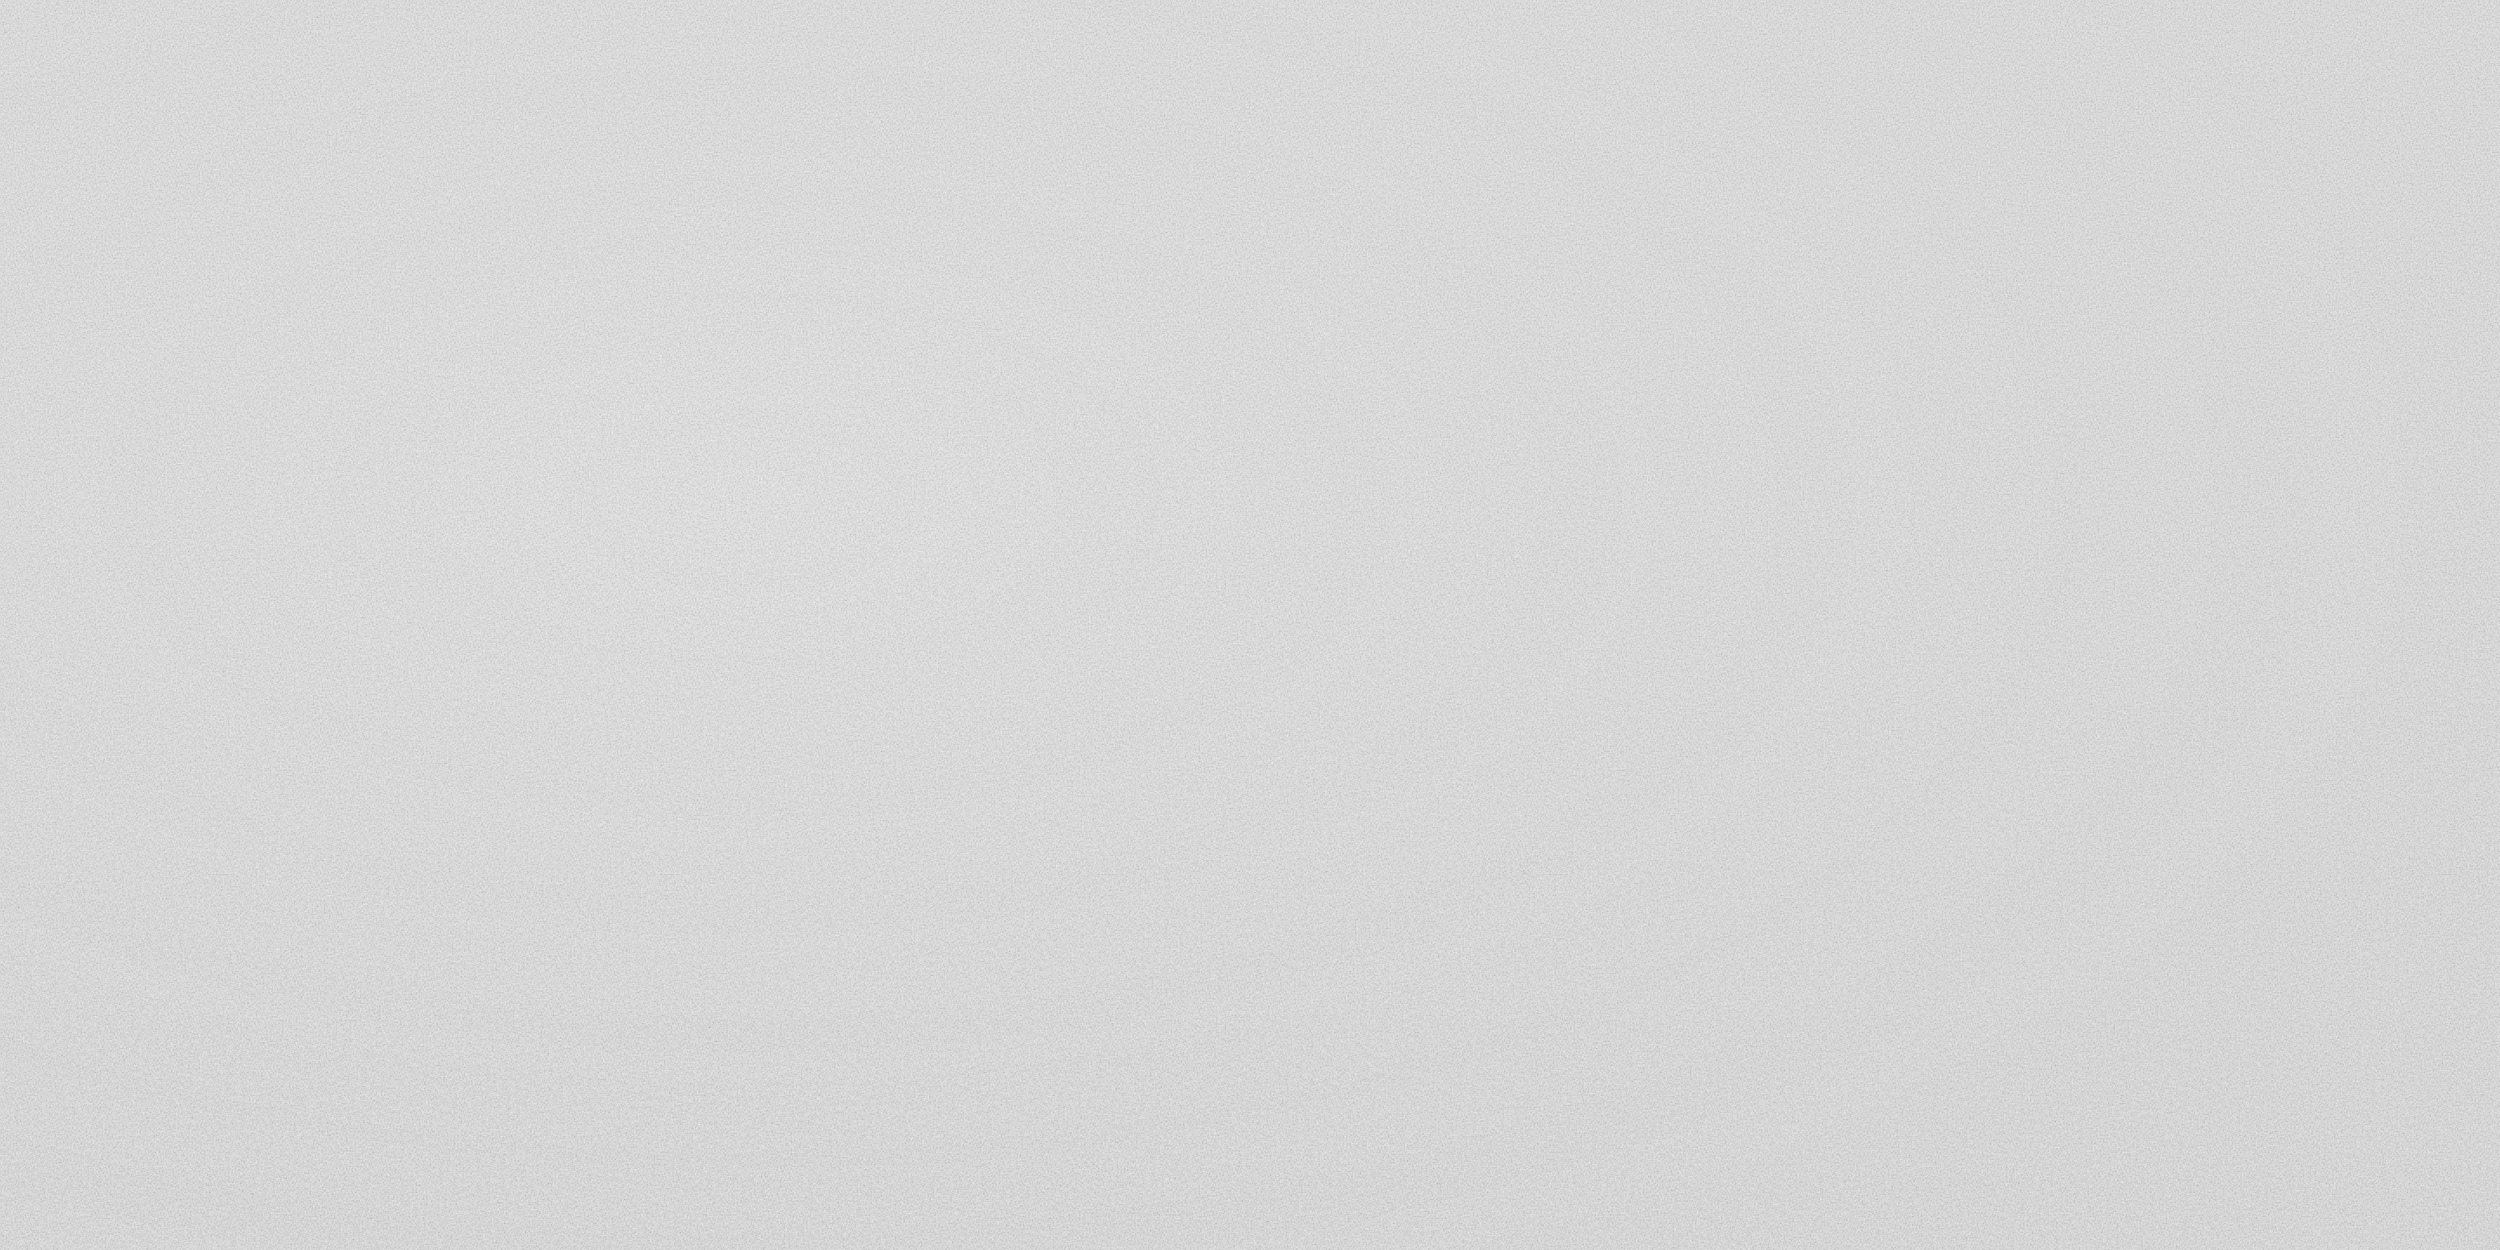
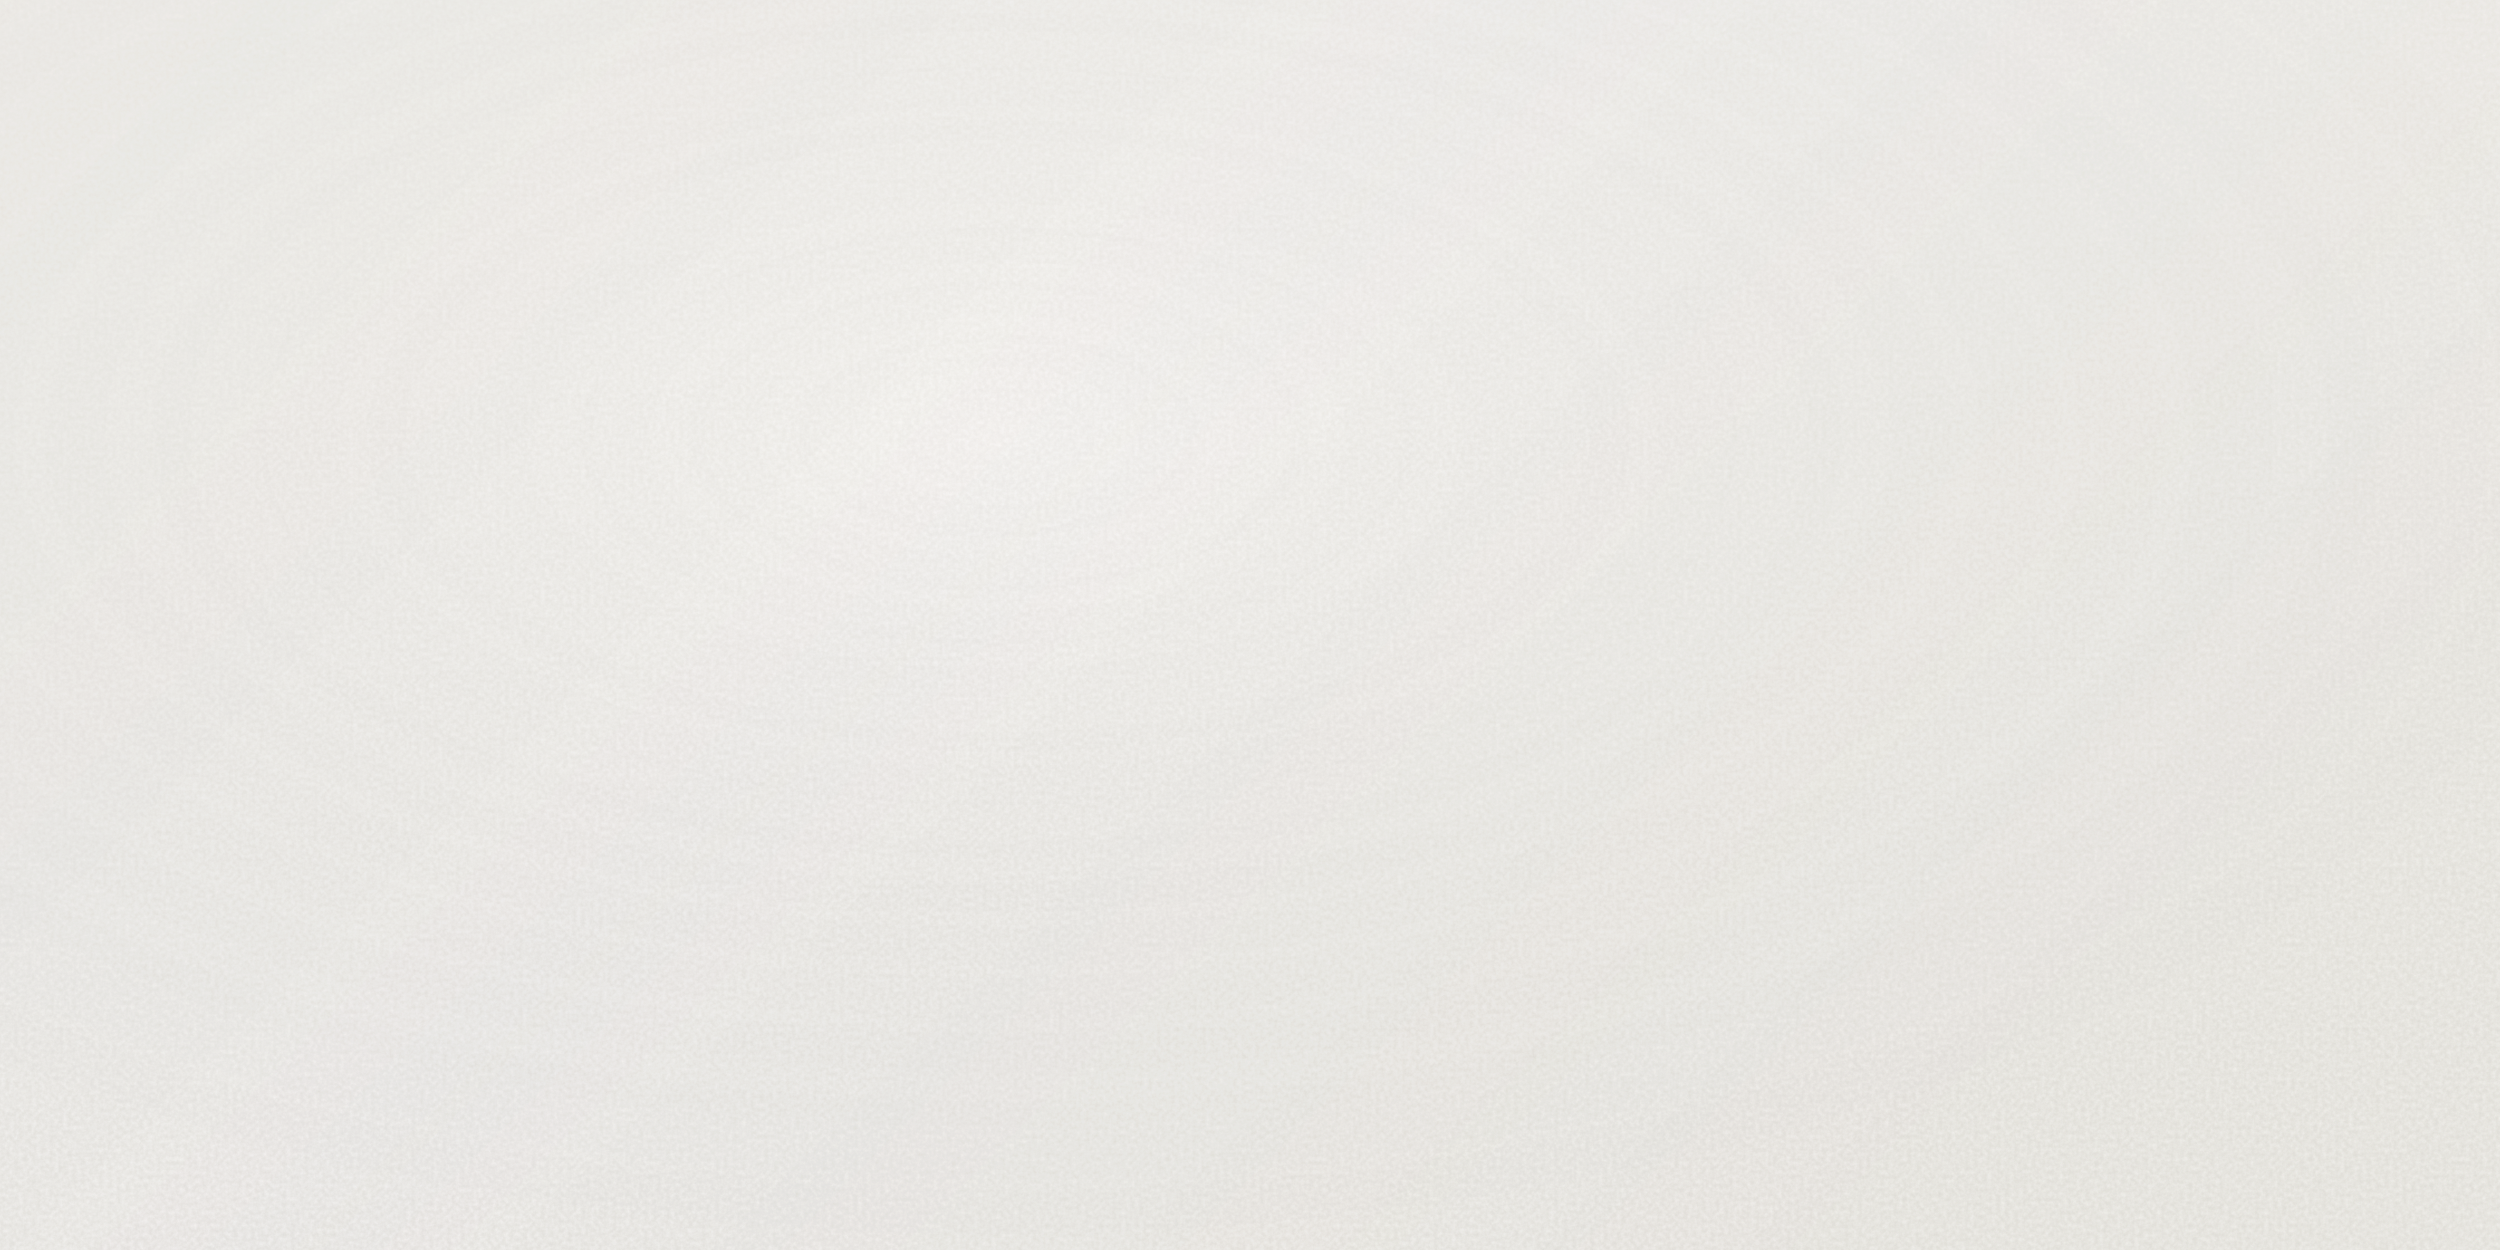
<svg xmlns="http://www.w3.org/2000/svg" viewBox="0 0 800 400" width="800" height="400">
  <defs>
    <filter id="matteNoise" x="0" y="0" width="100%" height="100%">
-       <feTurbulence type="fractalNoise" baseFrequency="0.65" numOctaves="6" seed="2" stitchTiles="stitch" result="noise" />
+       <feTurbulence type="fractalNoise" baseFrequency="0.7" numOctaves="6" seed="2" stitchTiles="stitch" result="noise" />
      <feColorMatrix type="saturate" values="0" in="noise" result="grayNoise" />
      <feComponentTransfer in="grayNoise" result="subtleNoise">
-         <feFuncR type="linear" slope="0.08" intercept="0.88" />
-         <feFuncG type="linear" slope="0.08" intercept="0.88" />
-         <feFuncB type="linear" slope="0.08" intercept="0.88" />
+         <feFuncR type="linear" slope="0.04" intercept="0.92" />
+         <feFuncG type="linear" slope="0.04" intercept="0.91" />
+         <feFuncB type="linear" slope="0.04" intercept="0.90" />
        <feFuncA type="constant" value="1" />
      </feComponentTransfer>
    </filter>
-     <filter id="matteGrain" x="0" y="0" width="100%" height="100%">
-       <feTurbulence type="fractalNoise" baseFrequency="1.8" numOctaves="4" seed="5" result="fineGrain" />
-       <feColorMatrix type="saturate" values="0" in="fineGrain" result="grayGrain" />
-       <feComponentTransfer in="grayGrain" result="grain">
-         <feFuncR type="linear" slope="0.03" intercept="0" />
-         <feFuncG type="linear" slope="0.03" intercept="0" />
-         <feFuncB type="linear" slope="0.03" intercept="0" />
-         <feFuncA type="constant" value="1" />
-       </feComponentTransfer>
-       <feBlend in="SourceGraphic" in2="grain" mode="multiply" />
-     </filter>
-     <linearGradient id="matteBase" x1="0" y1="0" x2="0" y2="1">
-       <stop offset="0%" stop-color="#ECECEC" />
-       <stop offset="50%" stop-color="#E8E8E8" />
-       <stop offset="100%" stop-color="#E4E4E4" />
+     <linearGradient id="matteBase" x1="0" y1="0" x2="0.2" y2="1">
+       <stop offset="0%" stop-color="#F0EEEA" />
+       <stop offset="50%" stop-color="#EBE9E5" />
+       <stop offset="100%" stop-color="#E6E4E0" />
    </linearGradient>
-     <radialGradient id="matteSoftLight" cx="0.3" cy="0.4" r="0.7">
-       <stop offset="0%" stop-color="#FFFFFF" stop-opacity="0.06" />
-       <stop offset="100%" stop-color="#000000" stop-opacity="0.03" />
+     <radialGradient id="matteSoft" cx="0.4" cy="0.35" r="0.65">
+       <stop offset="0%" stop-color="#FFFFFF" stop-opacity="0.08" />
+       <stop offset="100%" stop-color="#000000" stop-opacity="0.02" />
    </radialGradient>
+     <linearGradient id="matteWarm" x1="0" y1="0" x2="1" y2="0.5">
+       <stop offset="0%" stop-color="#847631" stop-opacity="0.03" />
+       <stop offset="50%" stop-color="#847631" stop-opacity="0.01" />
+       <stop offset="100%" stop-color="#847631" stop-opacity="0.04" />
+     </linearGradient>
  </defs>
  <rect width="800" height="400" fill="url(#matteBase)" />
  <rect width="800" height="400" filter="url(#matteNoise)" />
-   <rect width="800" height="400" fill="url(#matteSoftLight)" />
-   <rect width="800" height="400" fill="#E8E8E8" opacity="0.3" filter="url(#matteGrain)" />
+   <rect width="800" height="400" fill="url(#matteSoft)" />
+   <rect width="800" height="400" fill="url(#matteWarm)" />
</svg>
